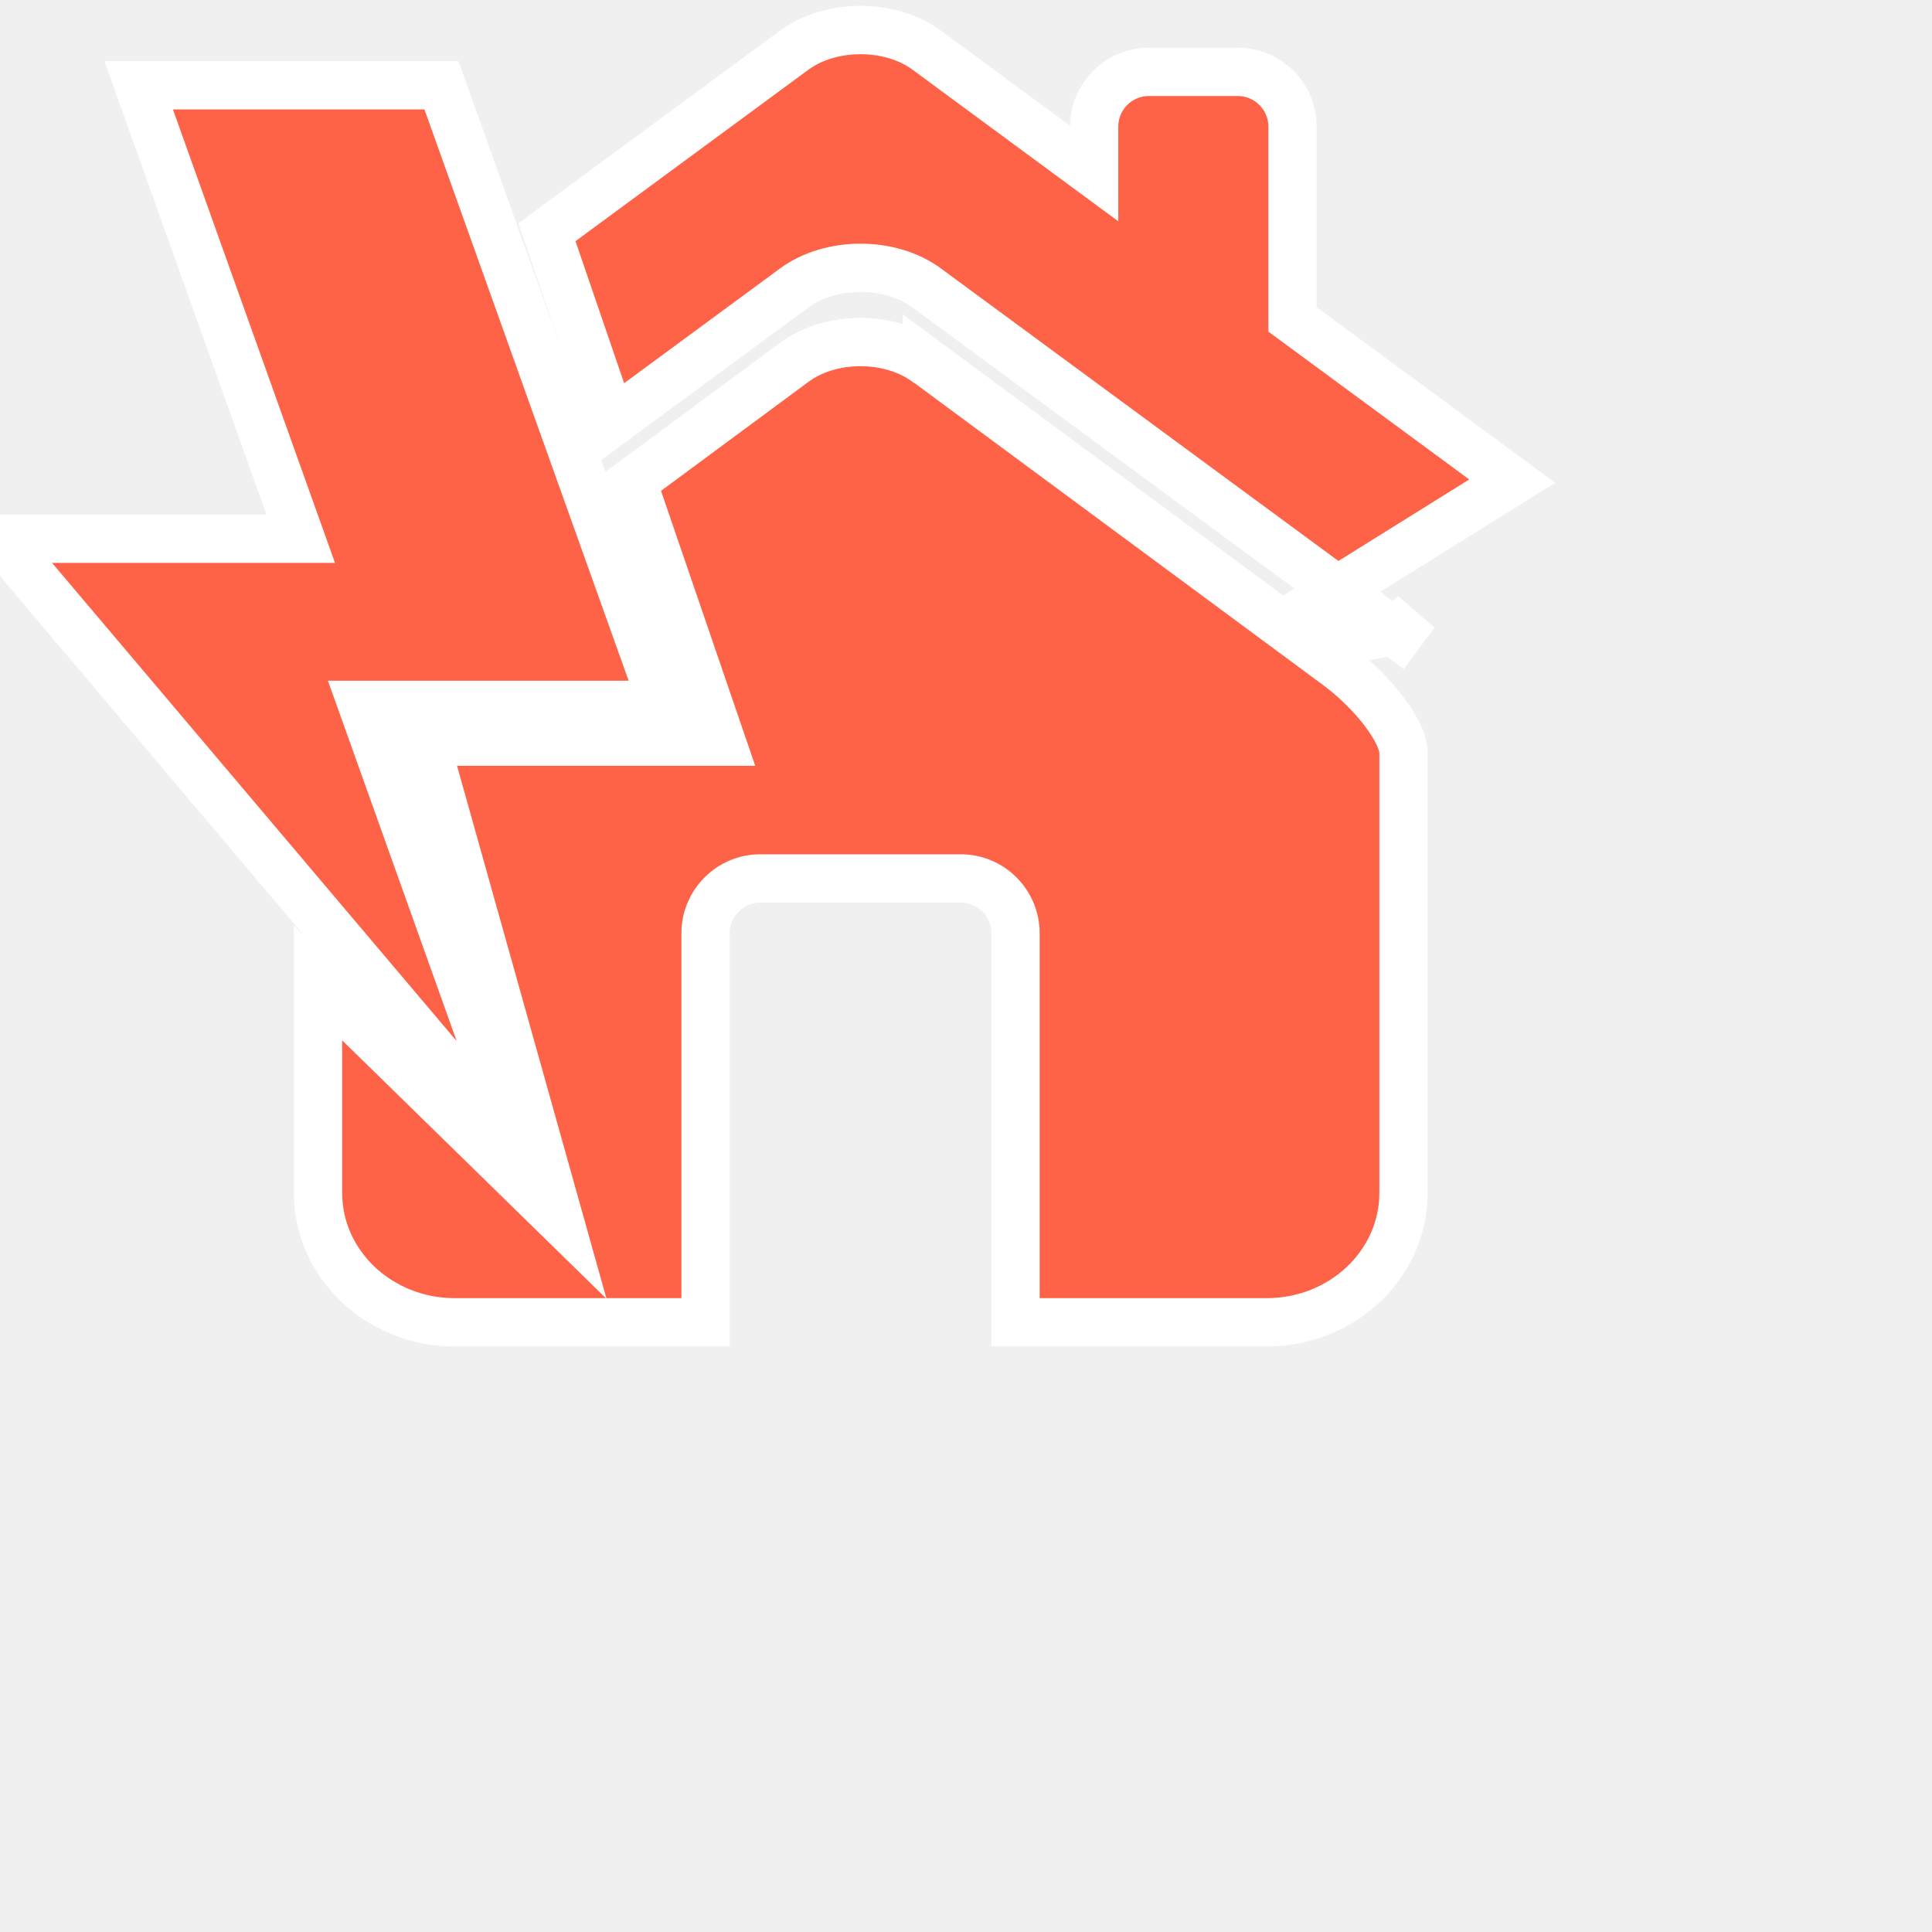
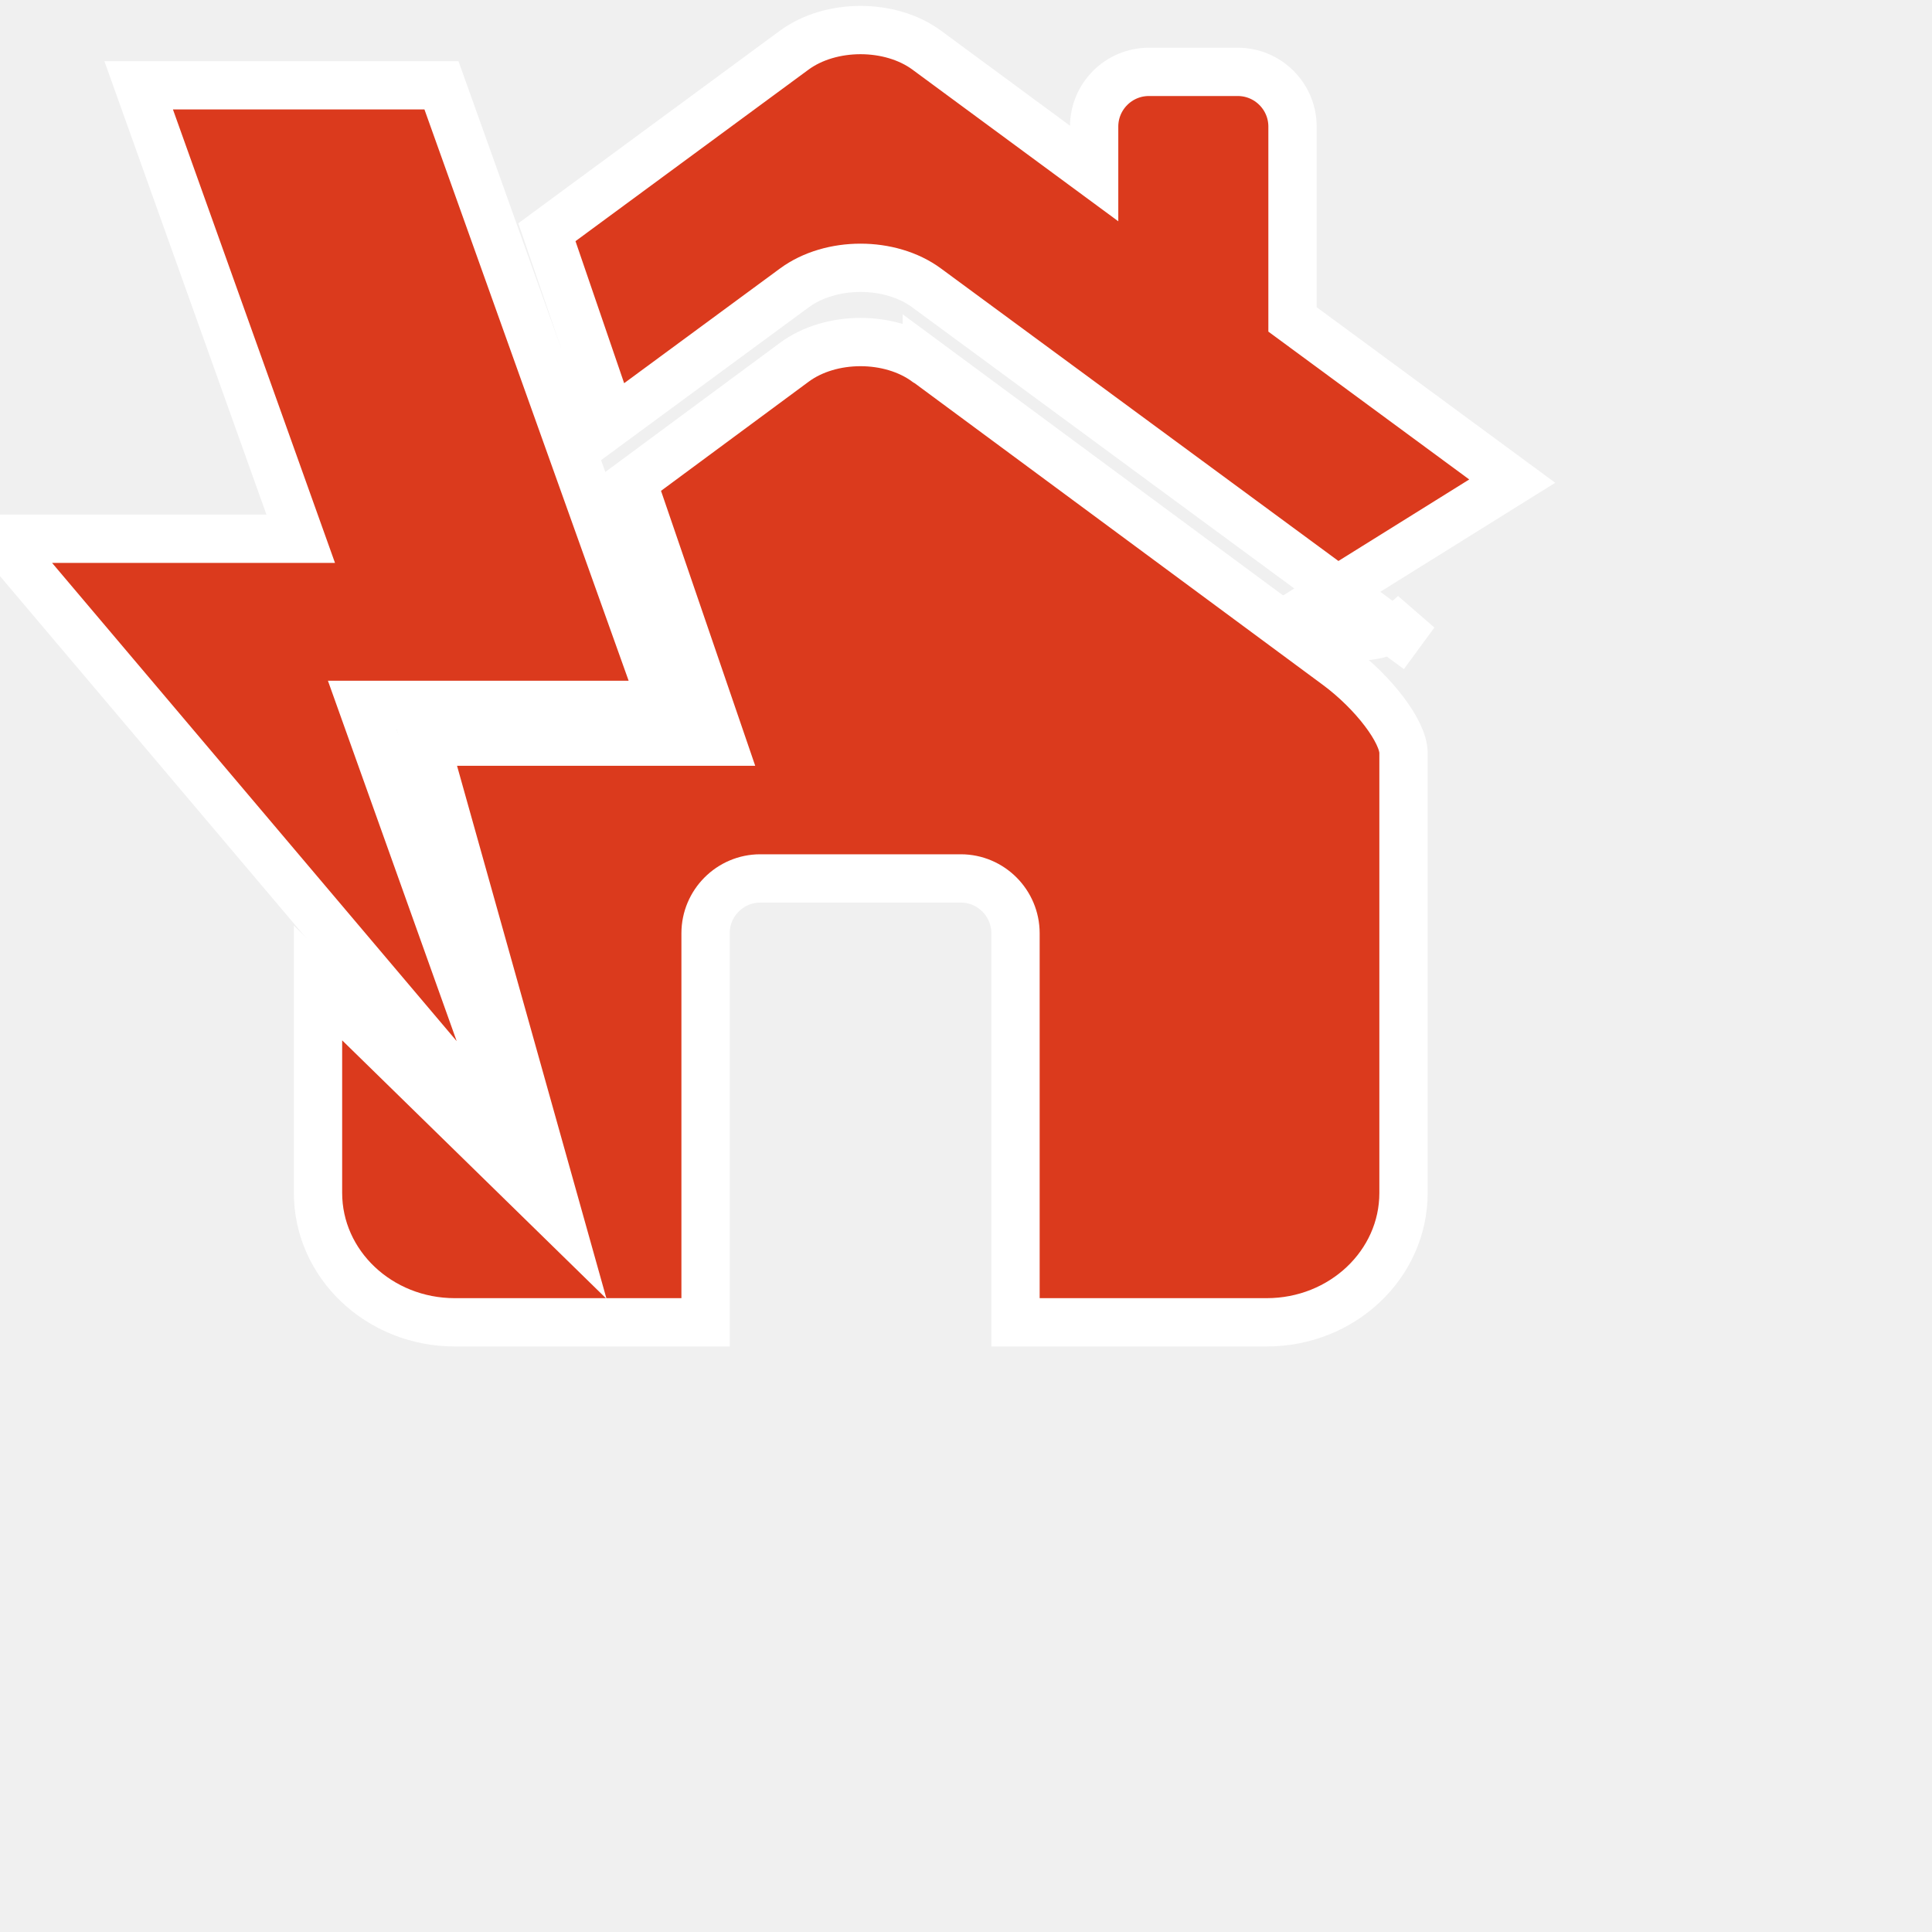
<svg xmlns="http://www.w3.org/2000/svg" width="40" height="40">
-   <g fill="#FF6347" fill-rule="nonzero" stroke="#FFF">
+   <g fill="#DB3A1D" fill-rule="nonzero" stroke="#FFF">
    <path d="M10.853 23.982l-3.354-9.388h6.226L9.14 1.766H2.871l3.355 9.388H0l10.853 12.828zM31.309 9.961L26.76 6.613V2.621c0-.625-.508-1.133-1.134-1.133h-1.84c-.625 0-1.133.508-1.133 1.133v.971l-3.468-2.555c-.753-.553-1.984-.553-2.739 0l-5.123 3.771L12.67 8.74l3.776-2.779c.755-.555 1.986-.555 2.739 0l9.774 7.193.335-.457a1.701 1.701 0 01-2.375 0l4.39-2.736z" />
    <path d="M27.69 13.781l-8.501-6.283v.004l-.007-.004c-.753-.555-1.98-.555-2.733 0l-3.355 2.48 1.842 5.377H8.803l2.769 9.873-4.988-4.877v4.346c0 1.48 1.269 2.68 2.831 2.68h5.193v-8.055c0-.625.509-1.135 1.132-1.135h4.153c.623 0 1.132.51 1.132 1.135v8.055h5.201c1.563 0 2.832-1.199 2.832-2.678v-9.112c-.001-.437-.617-1.249-1.368-1.806h0z" />
  </g>
</svg>
